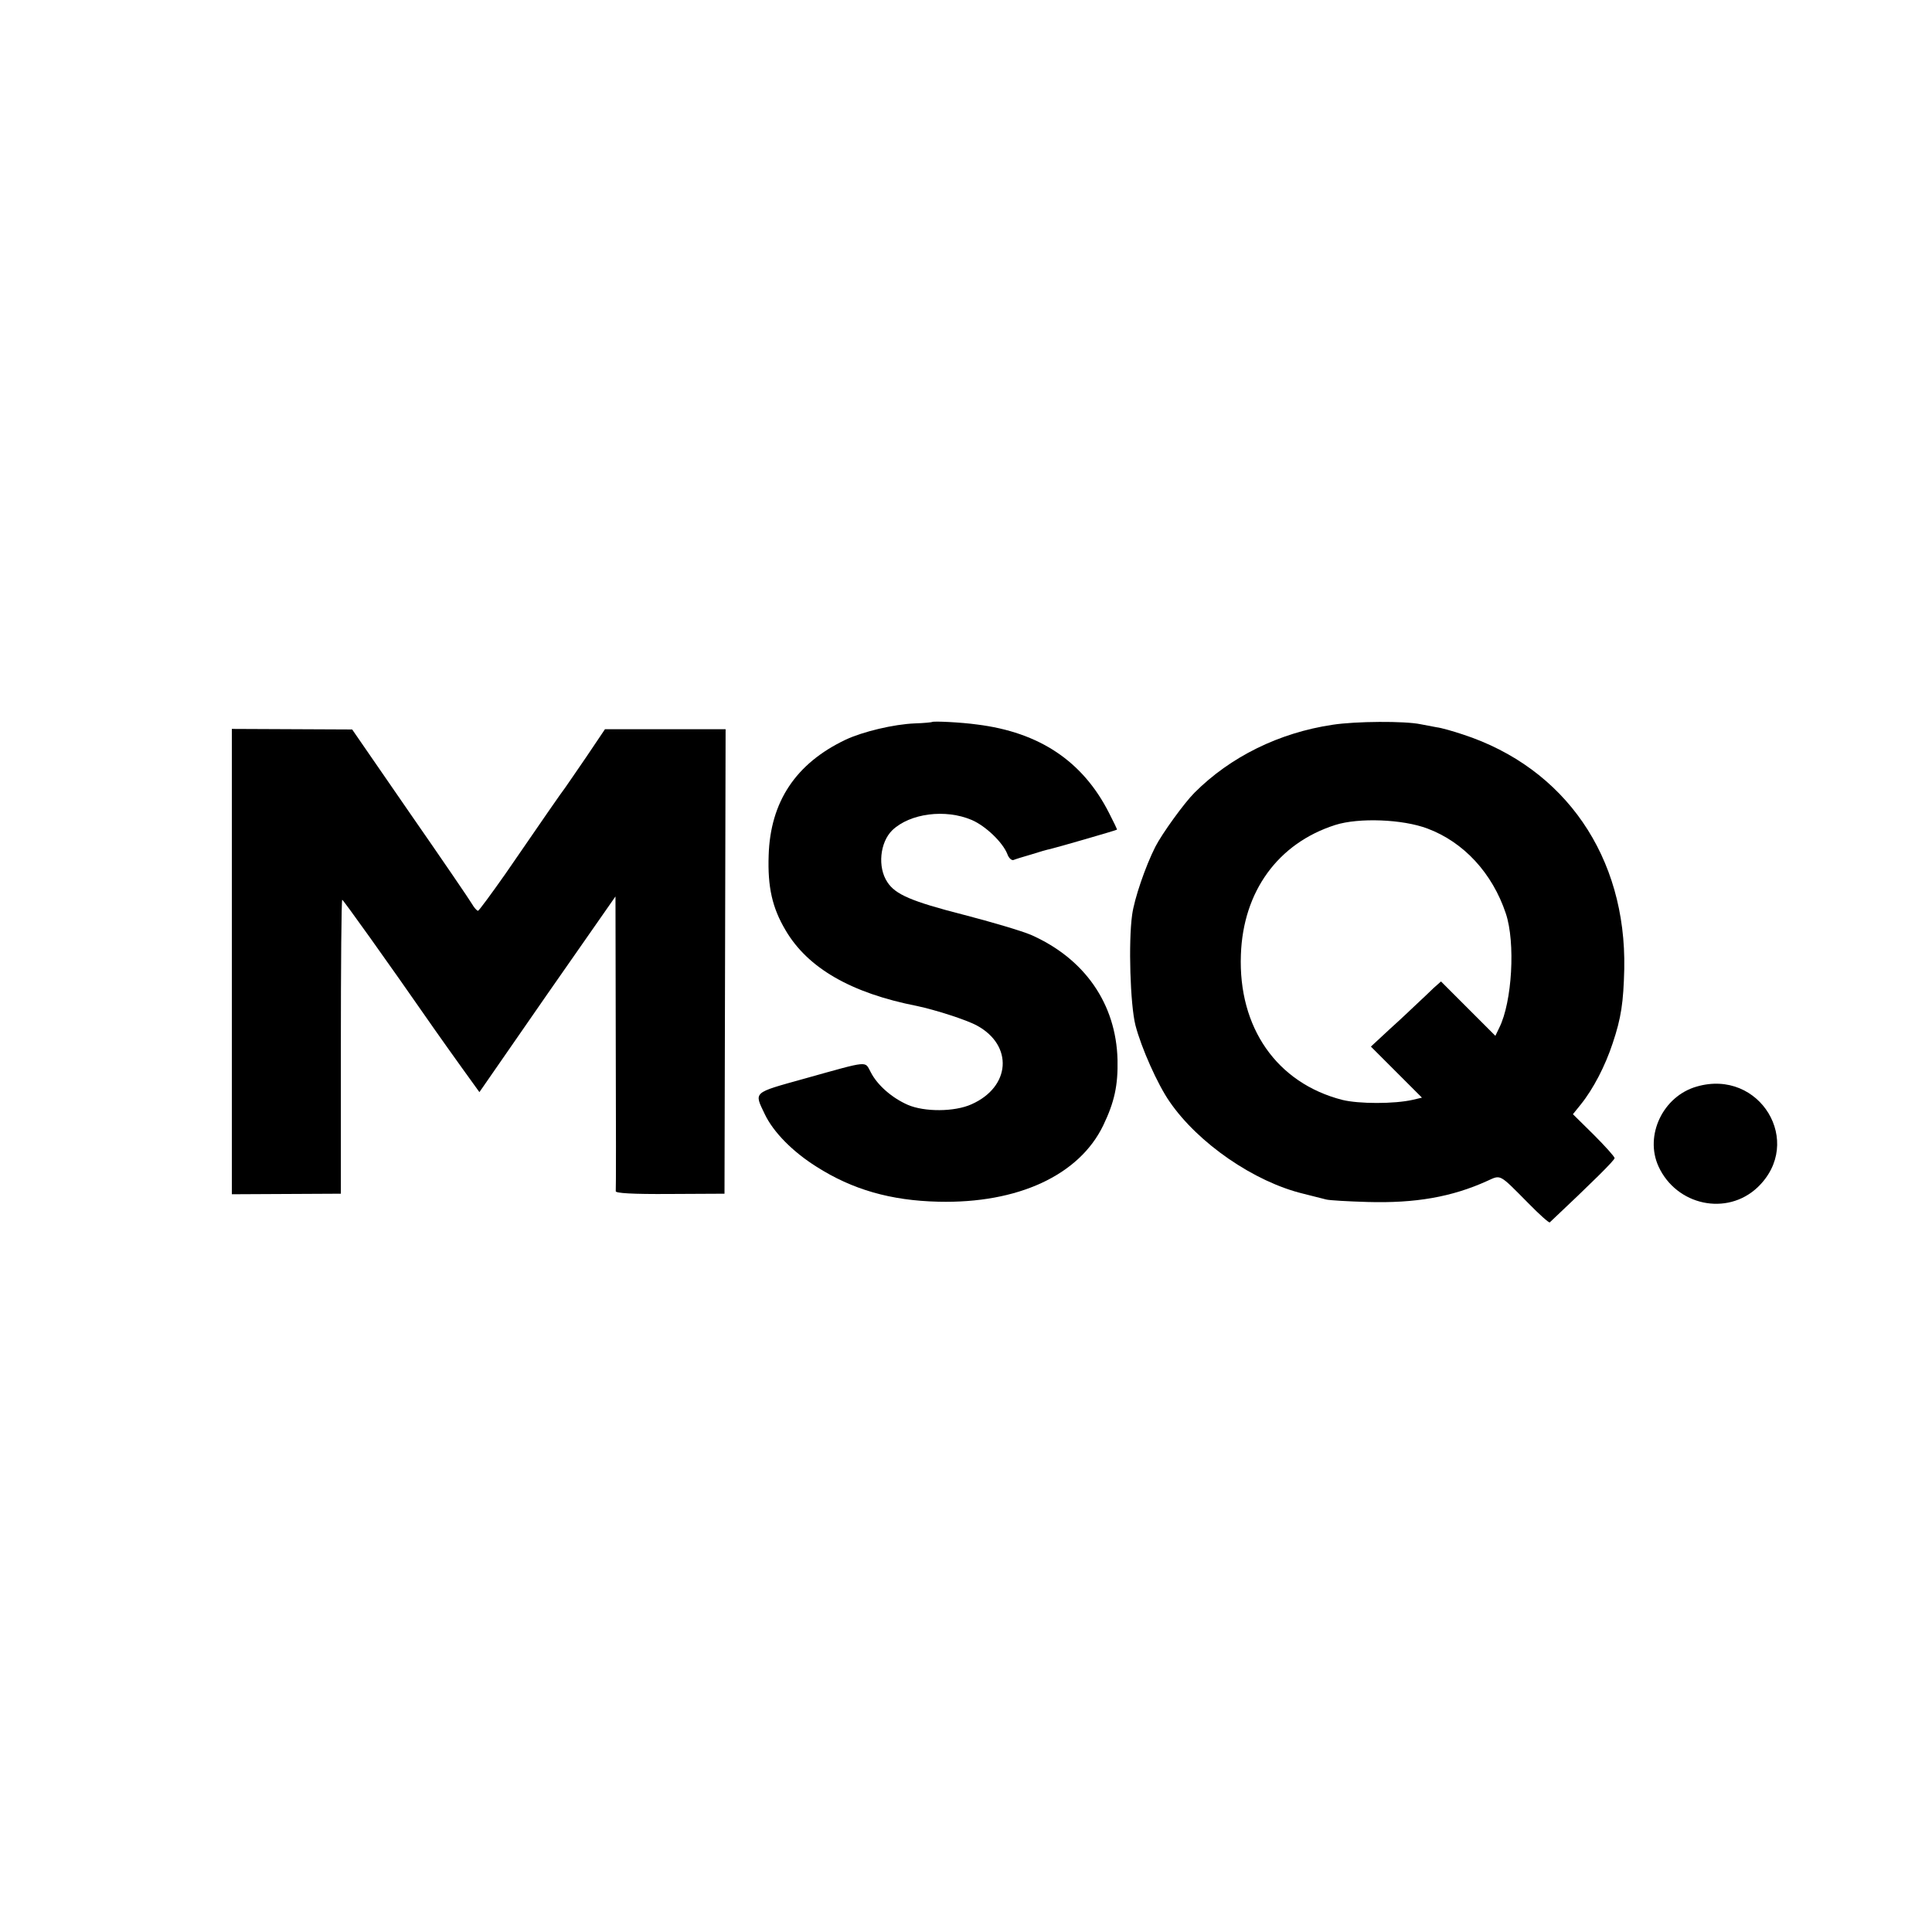
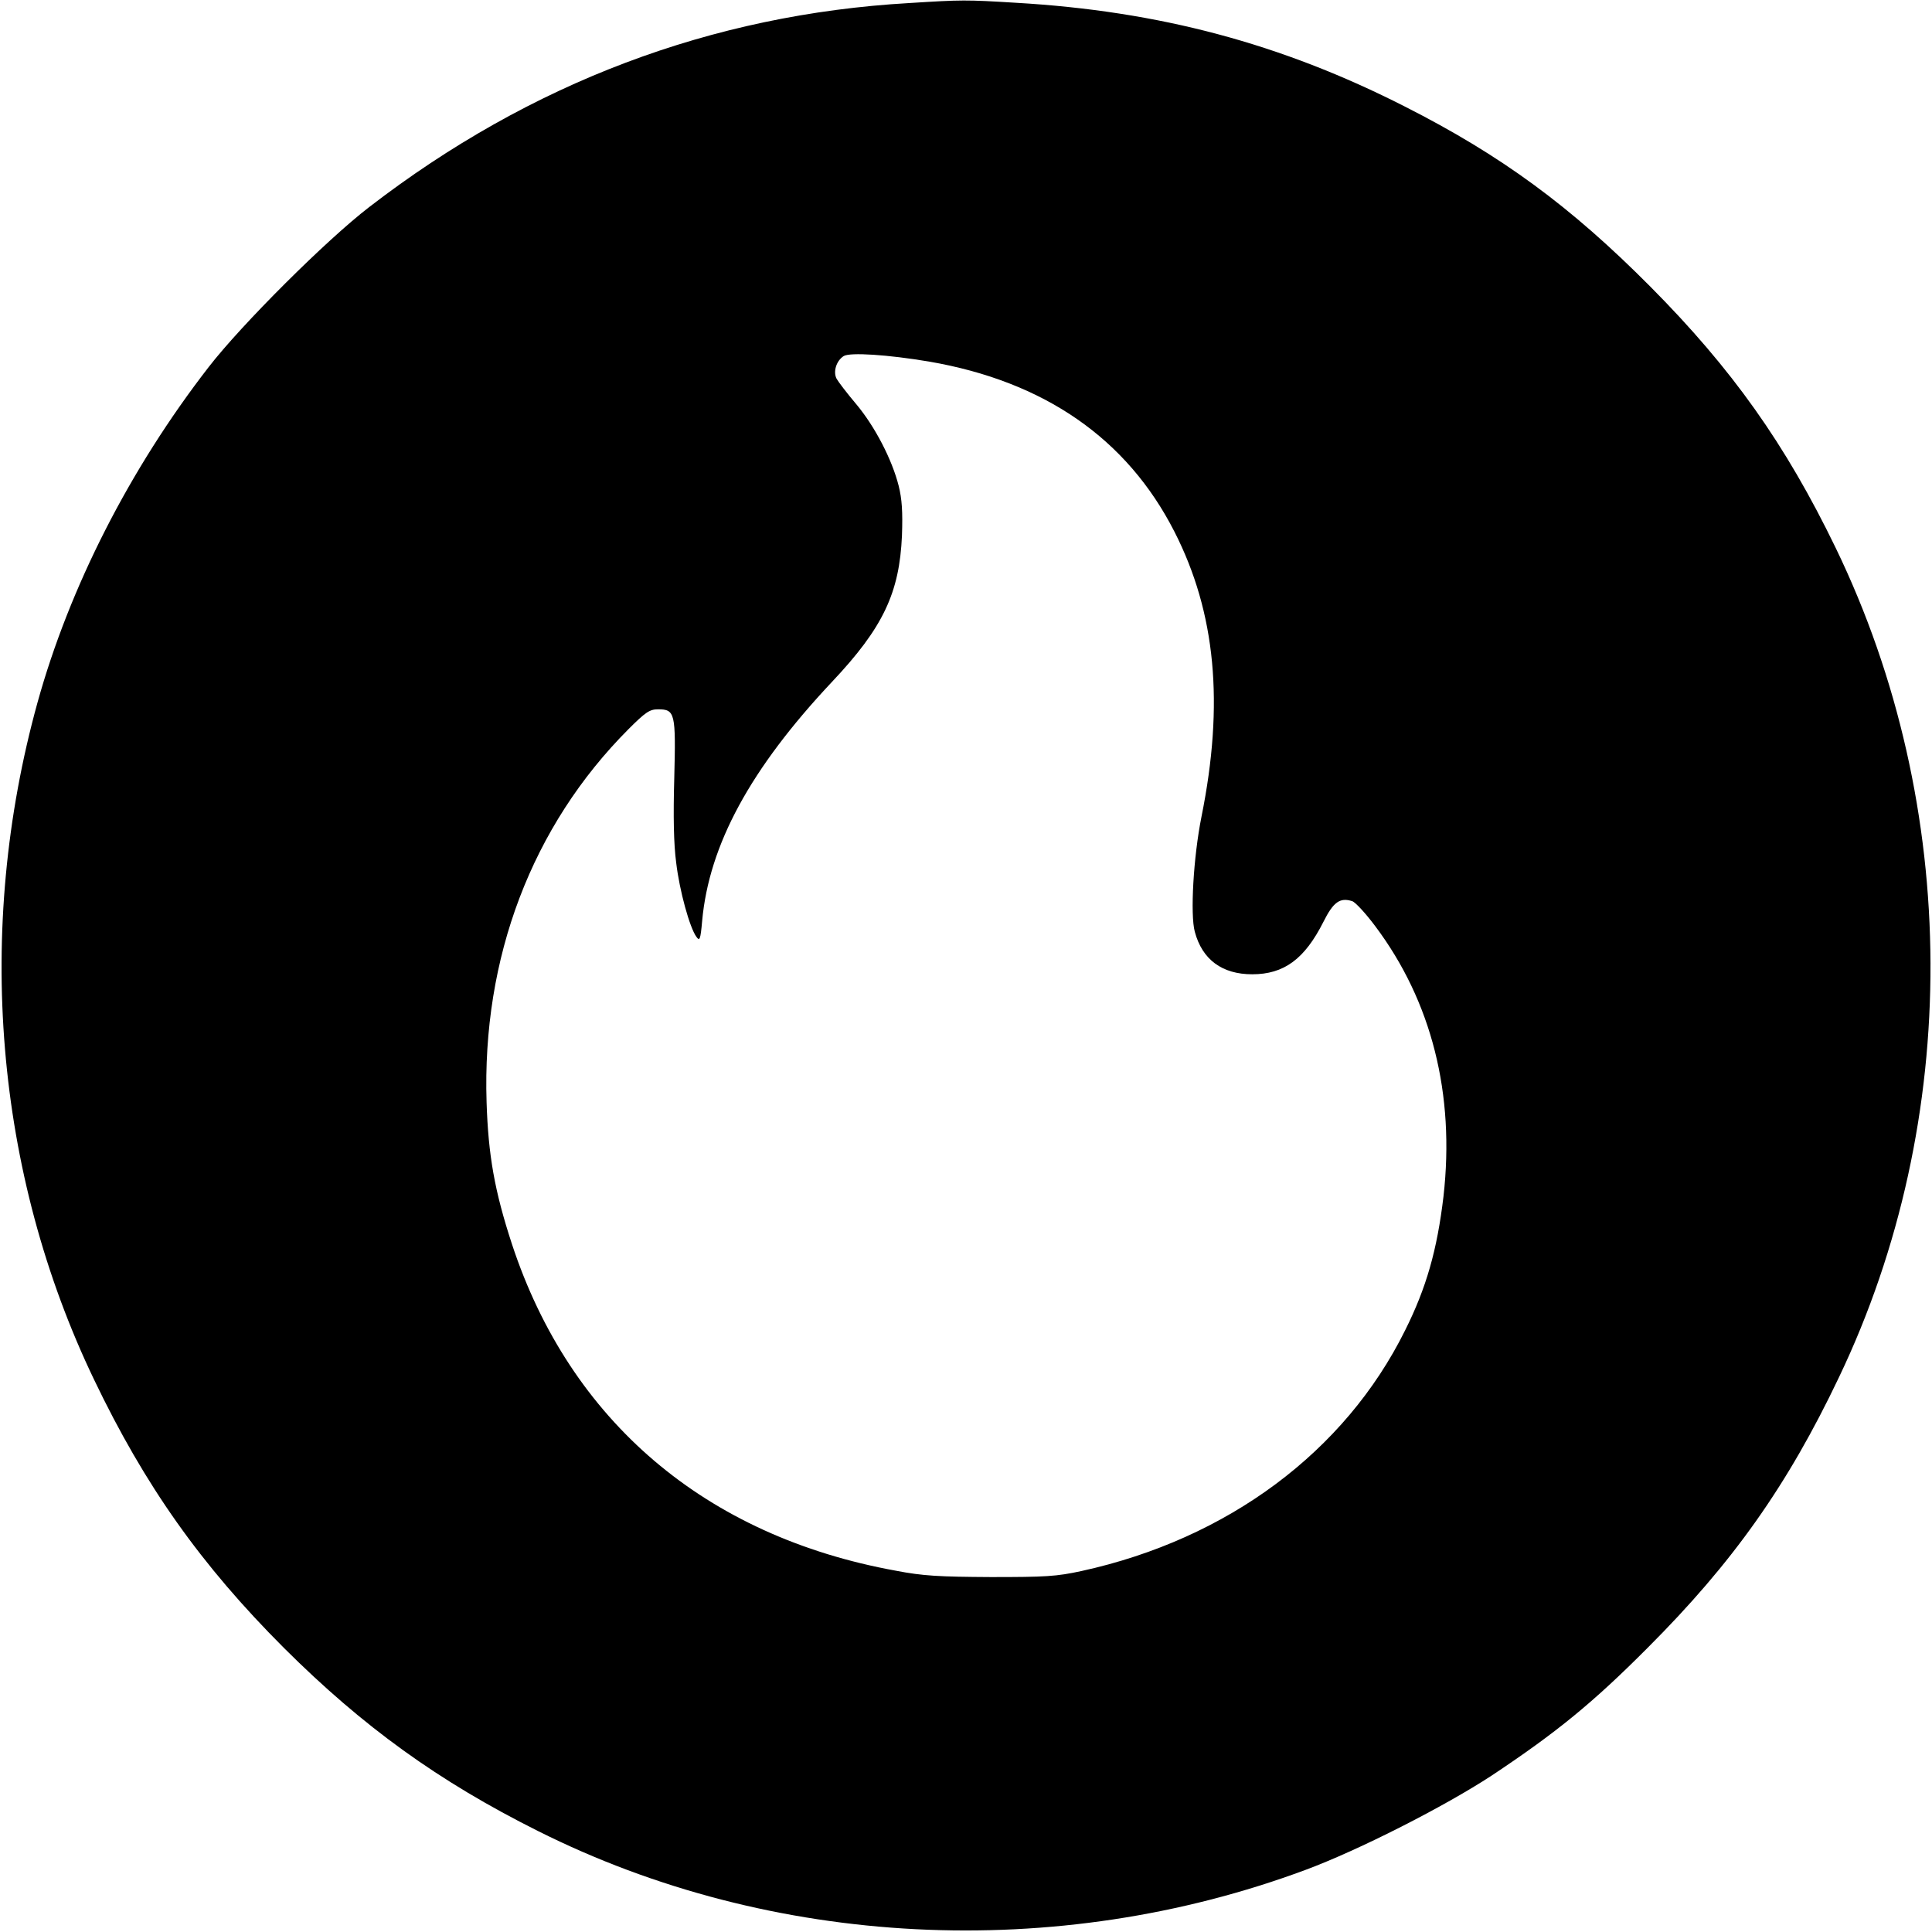
<svg xmlns="http://www.w3.org/2000/svg" version="1.0" width="700pt" height="700pt" viewBox="0 0 700 700" preserveAspectRatio="xMidYMid meet">
  <g transform="translate(0,700) scale(0.1,-0.1)" fill="#000000" stroke="none">
-     <path d="M3377 4384 c-1 -1 -29 -4 -62 -5 -77 -3 -189 -30 -251 -59 -181 -86 -273 -225 -279 -419 -4 -115 13 -190 61 -271 80 -137 237 -228 477 -275 66 -14 179 -50 217 -71 132 -72 122 -222 -20 -285 -62 -28 -171 -28 -231 -2 -57 25 -110 71 -134 118 -23 41 0 44 -240 -23 -190 -53 -183 -47 -144 -129 31 -65 101 -136 187 -190 130 -83 269 -123 442 -127 288 -7 510 96 597 276 41 85 54 146 52 238 -5 203 -119 367 -314 453 -33 14 -144 47 -245 73 -187 48 -246 73 -275 118 -36 54 -27 144 18 188 64 61 192 78 288 37 51 -22 113 -82 129 -124 5 -14 15 -23 22 -21 7 3 36 12 64 20 28 9 59 18 70 20 18 4 237 67 241 70 1 1 -12 28 -29 61 -95 187 -252 292 -478 320 -57 8 -159 13 -163 9z" />
-     <path d="M4828 4374 c-194 -29 -370 -116 -500 -246 -38 -38 -118 -149 -142 -196 -36 -71 -76 -188 -84 -246 -14 -99 -7 -326 12 -401 21 -81 80 -214 124 -277 103 -150 306 -290 484 -333 35 -9 72 -18 83 -21 11 -3 79 -7 150 -9 173 -5 305 18 433 76 51 23 42 28 149 -80 40 -41 75 -72 78 -70 154 145 235 225 235 233 0 5 -34 43 -75 84 l-76 75 29 36 c45 56 88 139 115 221 31 92 39 148 42 269 8 406 -214 729 -585 850 -36 12 -78 24 -95 26 -16 3 -42 8 -58 11 -57 12 -235 11 -319 -2z m344 -376 c131 -49 235 -161 284 -308 35 -105 23 -320 -24 -414 l-14 -29 -99 99 -98 98 -27 -24 c-14 -14 -40 -38 -58 -55 -17 -16 -62 -59 -100 -93 l-69 -64 93 -93 92 -92 -34 -8 c-66 -15 -195 -15 -255 0 -237 61 -377 262 -367 526 8 230 135 404 342 470 85 27 244 21 334 -13z" />
-     <path d="M840 3516 l0 -843 198 1 197 1 0 533 c0 292 2 532 5 532 4 -1 154 -210 334 -469 22 -31 67 -95 101 -142 l62 -86 246 355 247 354 1 -528 c1 -291 1 -534 0 -540 -1 -7 59 -11 196 -10 l198 1 2 841 2 842 -219 0 -218 0 -68 -101 c-38 -56 -73 -106 -77 -112 -9 -11 -79 -112 -215 -310 -52 -74 -97 -135 -100 -135 -4 0 -14 11 -22 25 -8 14 -109 162 -225 329 l-209 303 -218 1 -218 1 0 -843z" />
-     <path d="M6147 3063 c-122 -35 -189 -177 -138 -289 65 -142 248 -181 359 -76 171 163 8 432 -221 365z" />
+     <path d="M3295 6989 c-716 -41 -1373 -289 -1957 -739 -155 -119 -463 -426 -582 -580 -286 -369 -504 -797 -620 -1215 -228 -824 -155 -1704 205 -2454 184 -384 387 -671 688 -972 286 -285 560 -483 920 -663 847 -425 1877 -477 2781 -141 194 72 504 230 675 342 233 155 365 262 565 463 308 308 506 587 693 980 446 933 442 2067 -12 3005 -182 376 -376 649 -671 946 -290 292 -541 476 -890 653 -448 228 -890 346 -1410 376 -180 11 -194 11 -385 -1z m71 -1299 c418 -72 717 -279 889 -616 150 -294 181 -623 98 -1034 -29 -145 -41 -354 -24 -416 27 -101 99 -154 208 -154 115 0 190 55 258 190 36 72 60 89 104 75 11 -3 49 -44 84 -91 204 -272 289 -608 247 -979 -23 -194 -62 -331 -139 -485 -218 -440 -643 -756 -1172 -872 -92 -20 -131 -22 -329 -22 -186 1 -246 4 -344 23 -690 125 -1180 542 -1391 1183 -63 192 -86 323 -92 514 -17 524 164 1001 514 1352 62 62 77 72 107 72 62 0 65 -13 59 -249 -4 -139 -2 -240 7 -307 12 -102 49 -235 73 -268 12 -17 15 -11 21 57 25 276 175 552 470 866 186 197 245 323 254 531 3 86 0 132 -12 180 -24 95 -86 215 -154 296 -33 39 -65 81 -71 92 -13 25 -1 65 26 82 23 14 160 5 309 -20z" />
  </g>
</svg>
